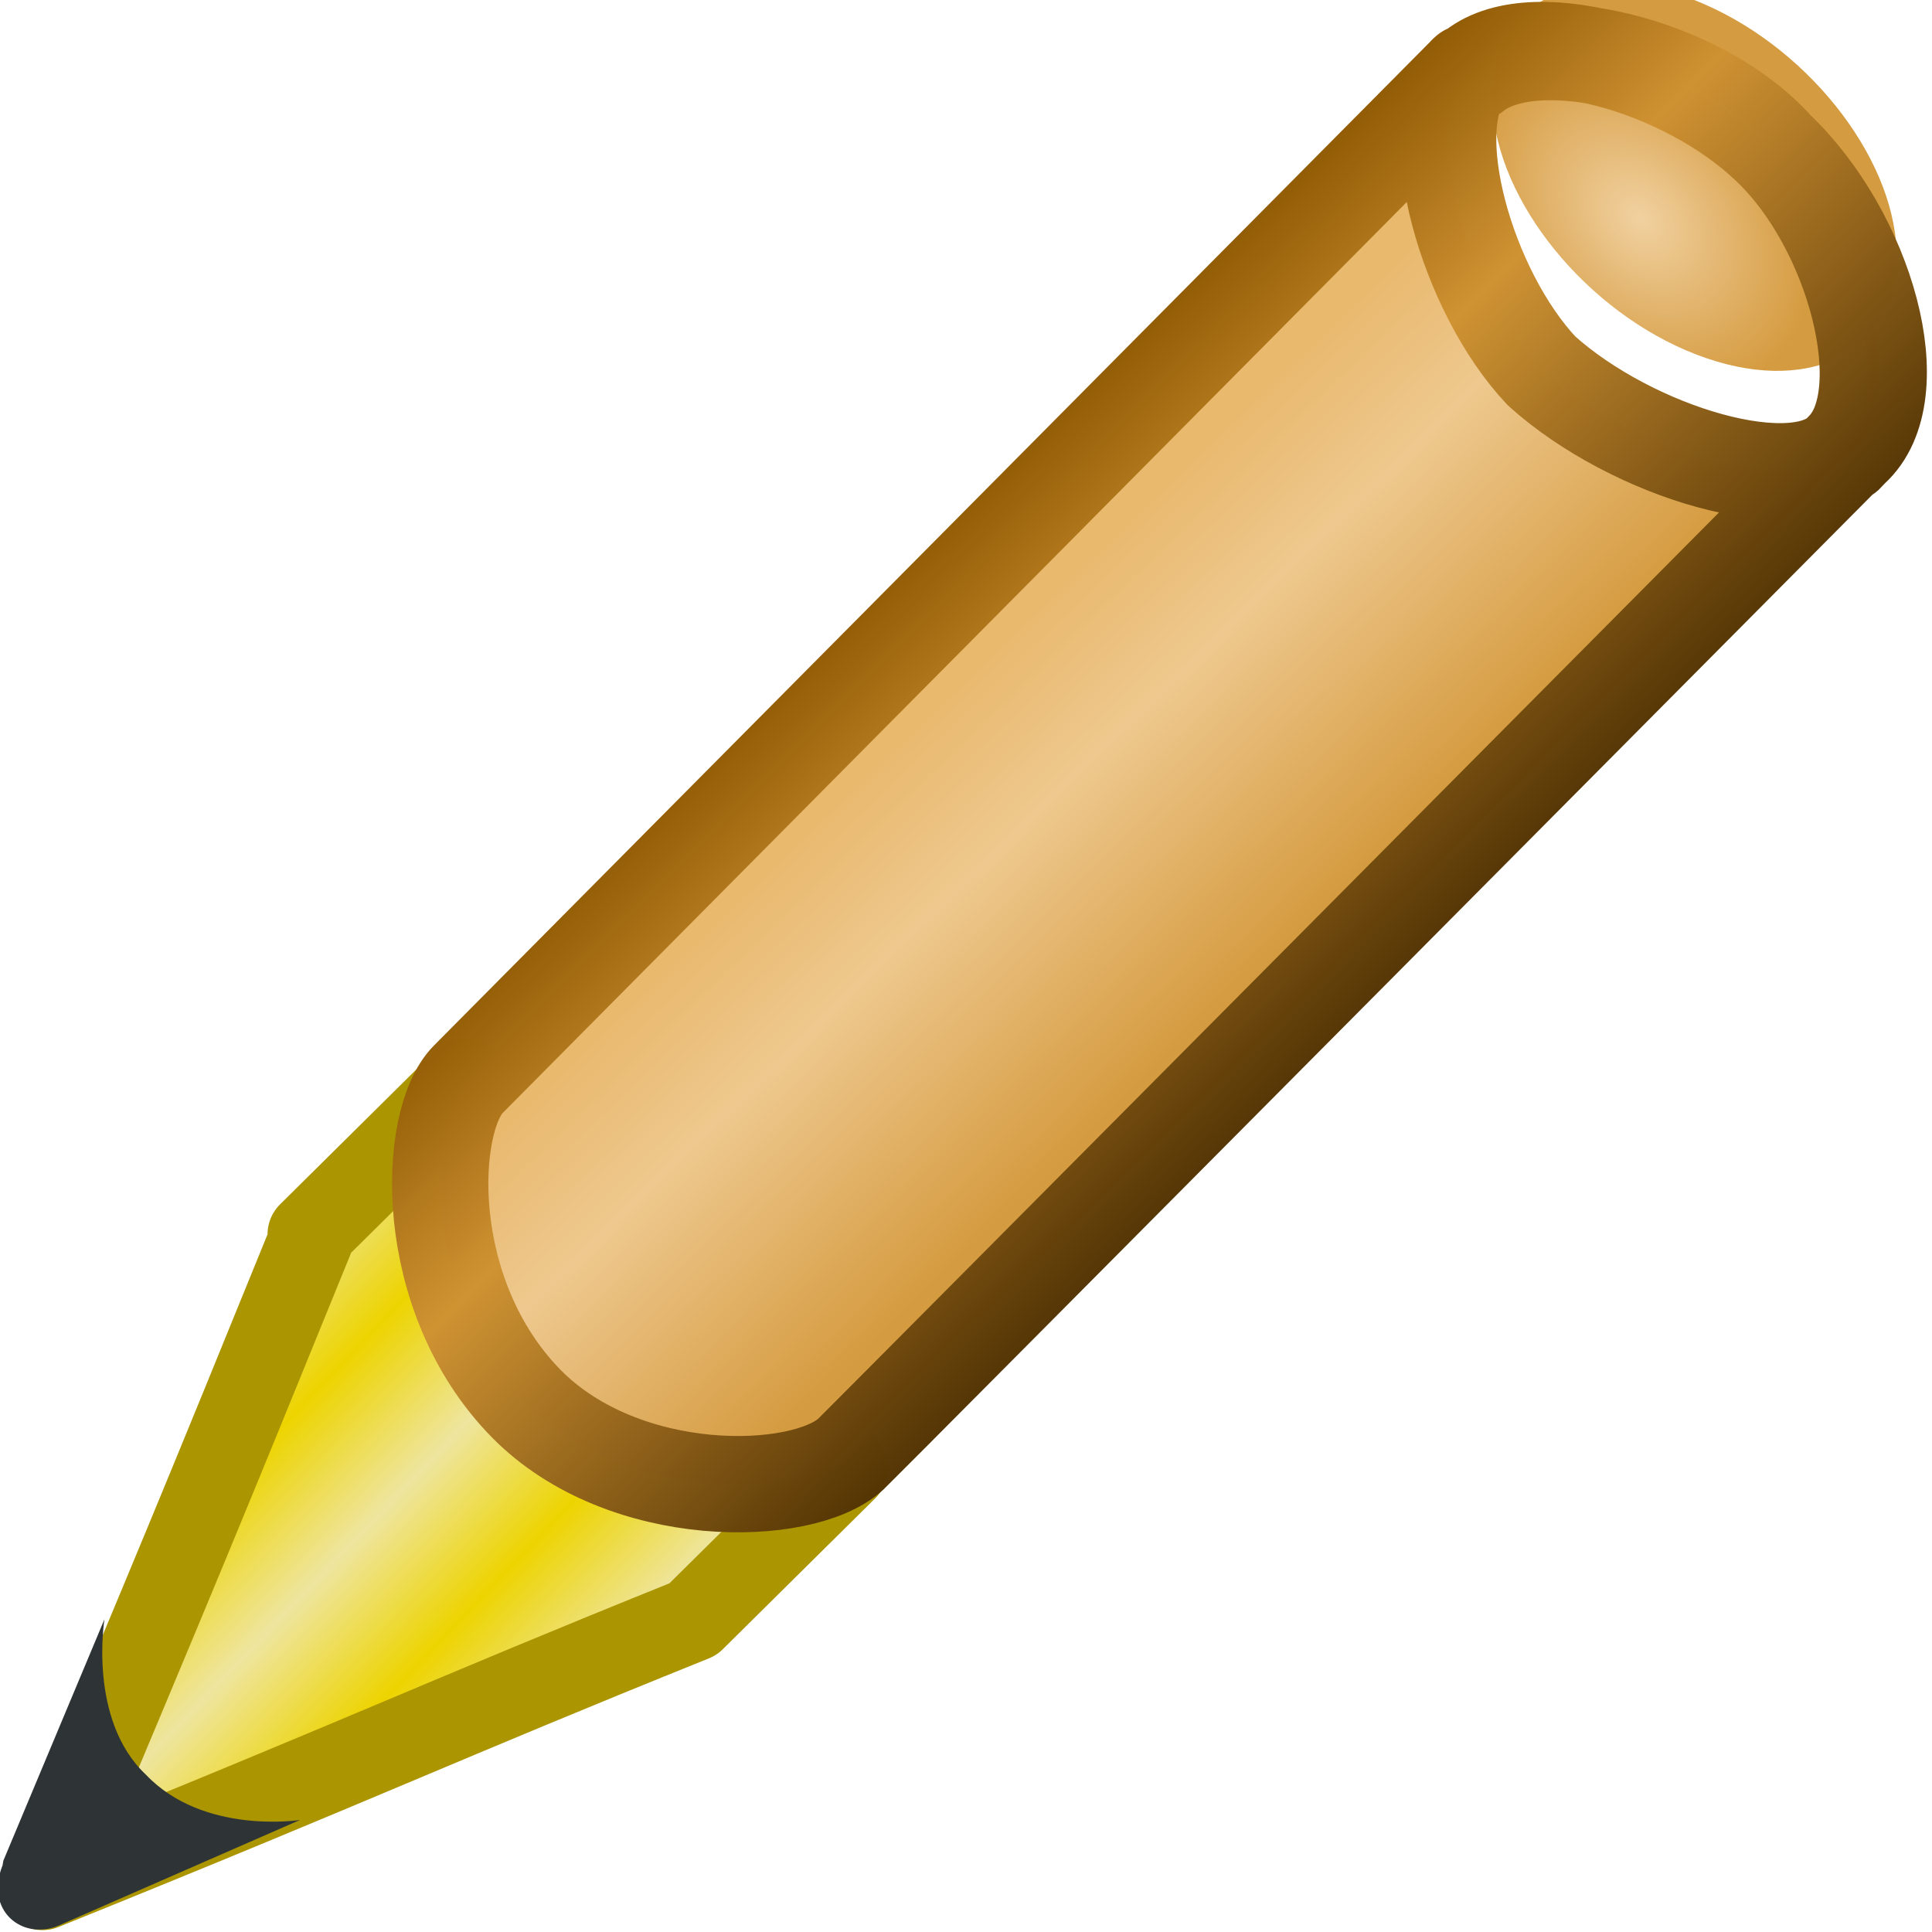
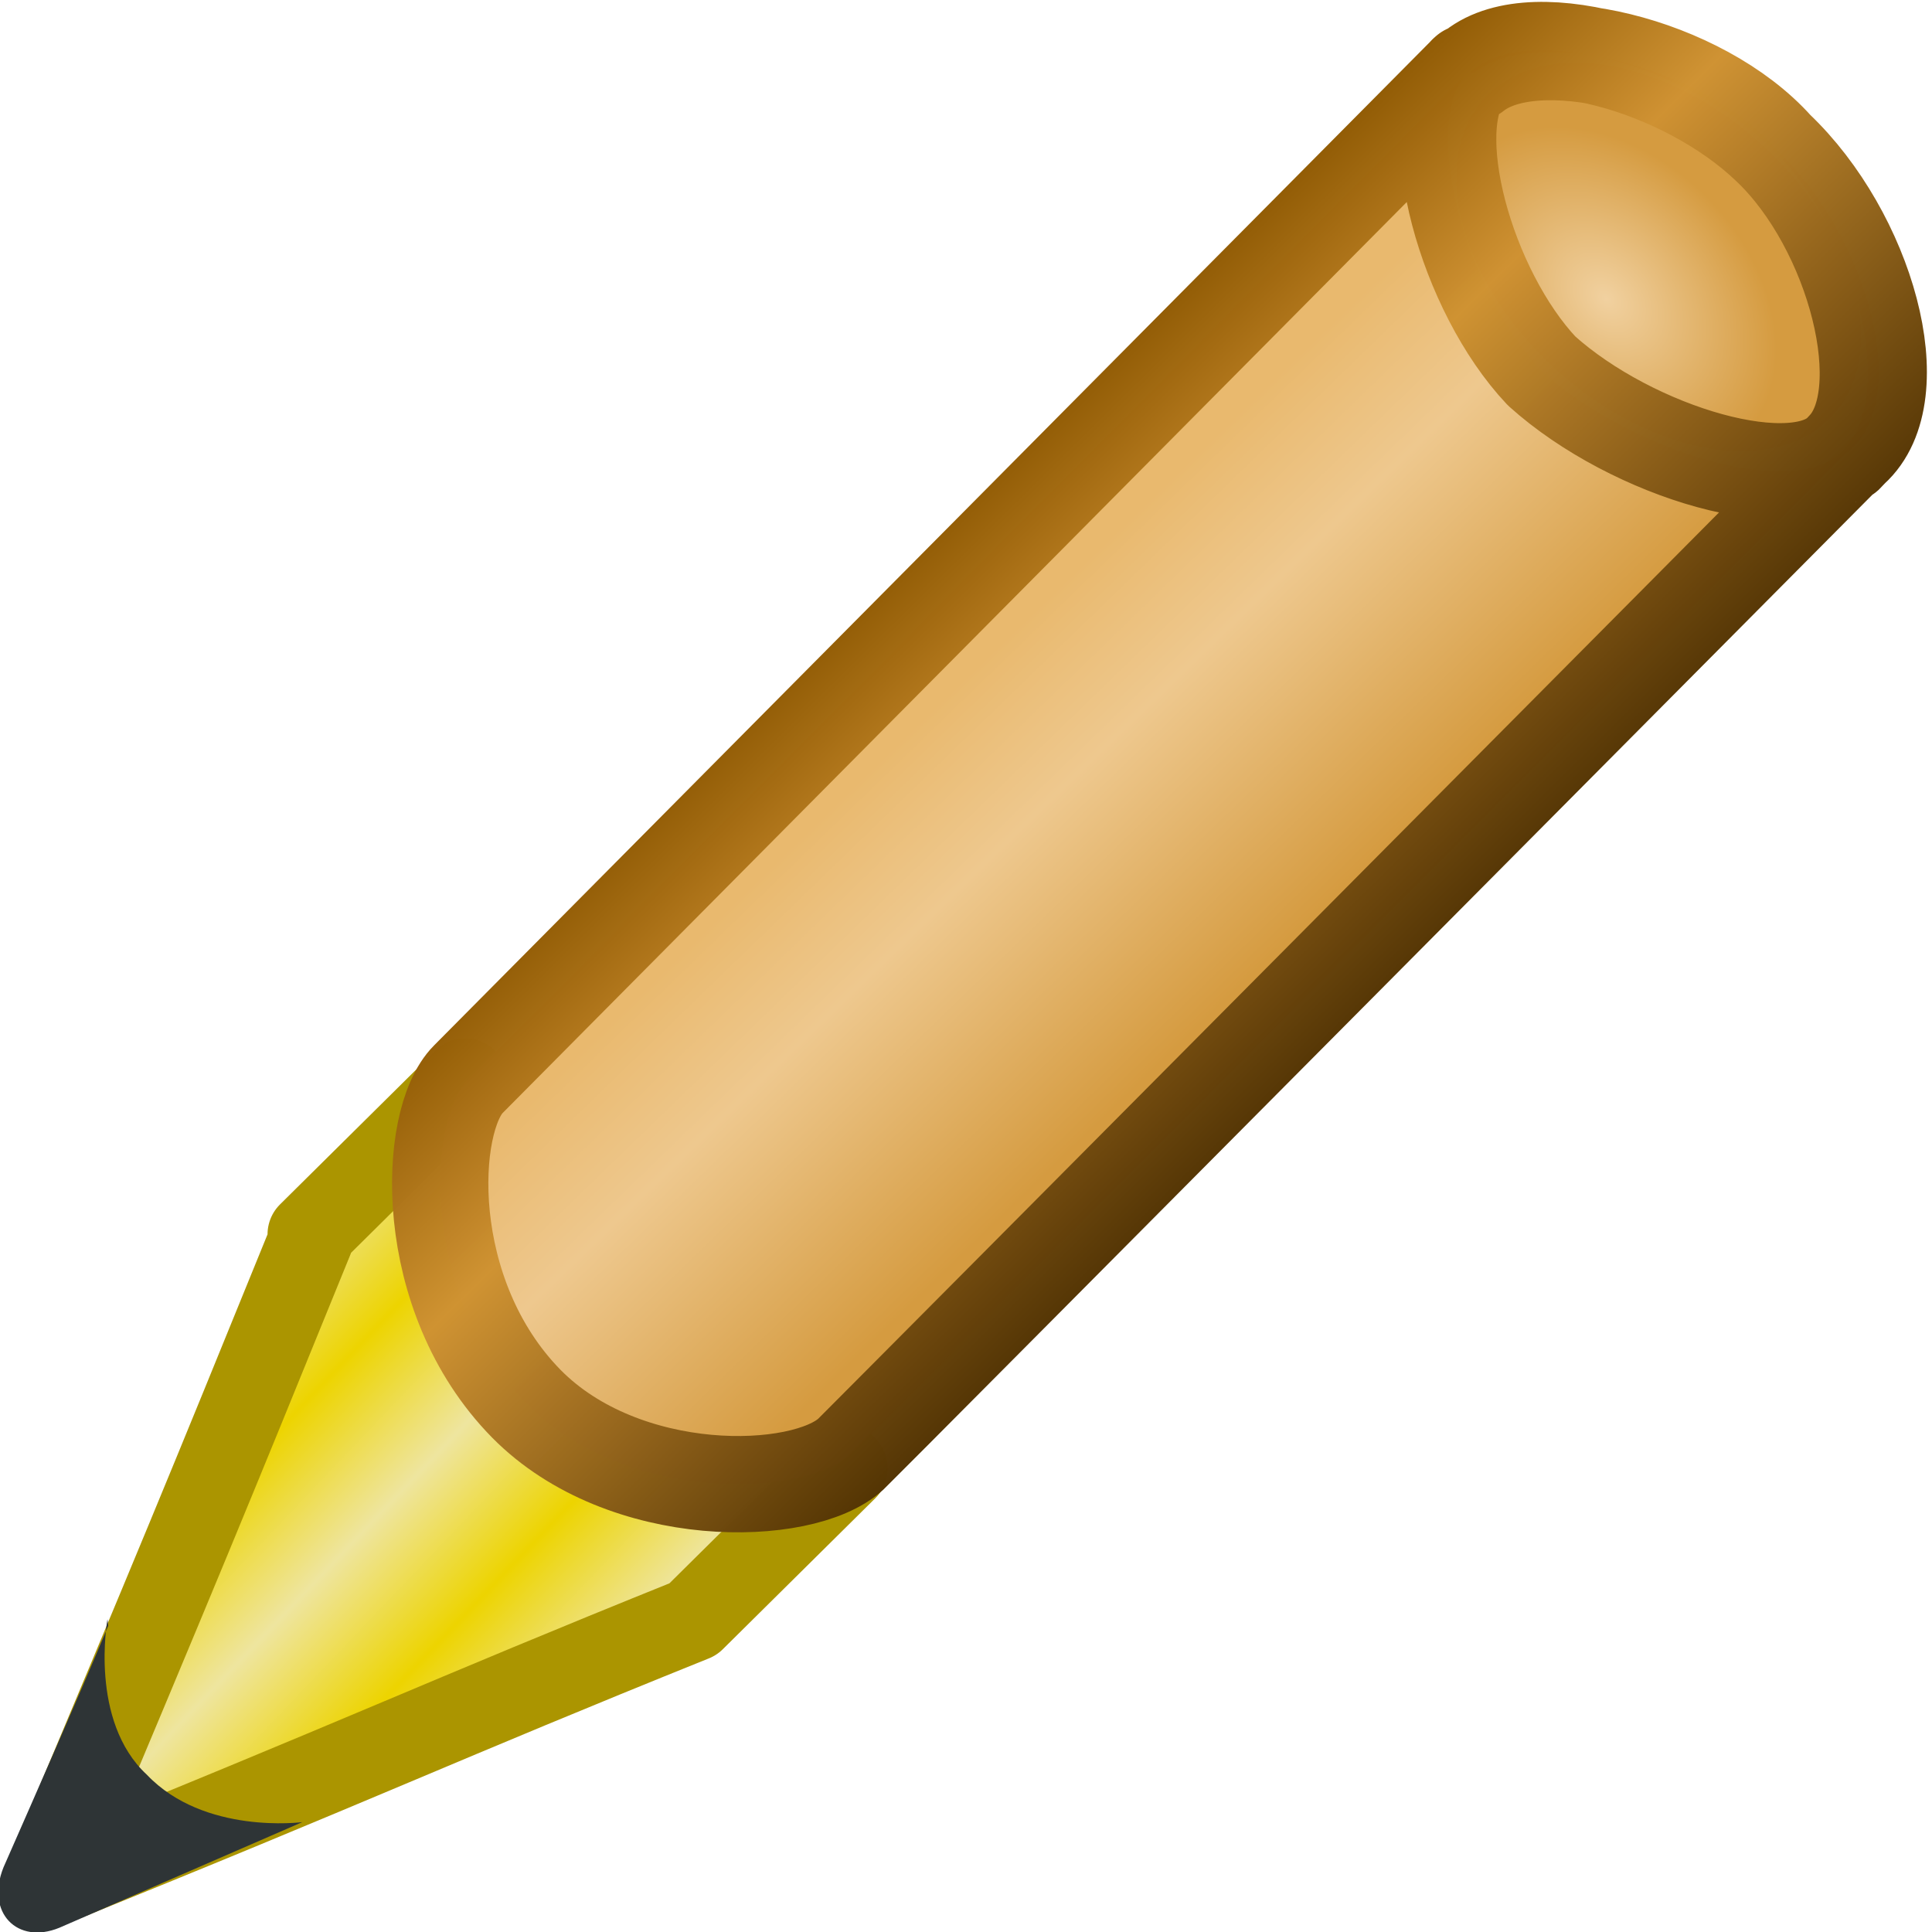
<svg xmlns="http://www.w3.org/2000/svg" xmlns:xlink="http://www.w3.org/1999/xlink" style="enable-background:new" height="16" width="16" version="1.1">
  <defs>
    <linearGradient id="a">
      <stop stop-color="#f1d1a0" offset="0" />
      <stop stop-color="#d59b40" offset="1" />
    </linearGradient>
-     <linearGradient id="f" y2="11.4" spreadMethod="reflect" gradientUnits="userSpaceOnUse" x2="5.42" gradientTransform="translate(-1.06 .0436)" y1="12" x1="6.05">
+     <linearGradient id="g" x1="6.05" spreadMethod="reflect" gradientUnits="userSpaceOnUse" y1="12" gradientTransform="translate(-1.06 .0436)" x2="5.42" y2="11.4">
      <stop stop-color="#edd400" offset="0" />
      <stop stop-color="#eee59f" offset="1" />
    </linearGradient>
-     <radialGradient id="c" xlink:href="#a" gradientUnits="userSpaceOnUse" cy="3.53" cx="14.8" gradientTransform="matrix(-.0221 -.624 .829 .016 12.2 12.7)" r="1.65" />
-     <radialGradient id="b" xlink:href="#a" gradientUnits="userSpaceOnUse" cy="10.2" cx="6.75" gradientTransform="matrix(.918 0 0 .958 .551 .426)" r="1.34" />
-     <linearGradient id="e" y2="7.72" gradientUnits="userSpaceOnUse" x2="11.3" gradientTransform="translate(-1.07 .0435)" y1="5.75" x1="9.39">
+     <radialGradient id="j" xlink:href="#a" gradientUnits="userSpaceOnUse" cy="3.53" cx="14.8" gradientTransform="matrix(-.393 .422 -.559 -.548 14.1 6.23)" r="1.65" />
+     <radialGradient id="k" xlink:href="#a" gradientUnits="userSpaceOnUse" cy="10.2" cx="6.75" gradientTransform="matrix(.918 0 0 .958 .551 .426)" r="1.34" />
+     <linearGradient id="h" x1="9.39" gradientUnits="userSpaceOnUse" y1="5.75" gradientTransform="translate(-1.07 .0435)" x2="11.3" y2="7.72">
      <stop stop-color="#e9b96e" offset="0" />
      <stop stop-color="#eec88e" offset=".355" />
      <stop stop-color="#d59b40" offset="1" />
    </linearGradient>
-     <linearGradient id="d" y2="8.71" gradientUnits="userSpaceOnUse" x2="11.5" gradientTransform="translate(-1.07 .0435)" y1="5.53" x1="8.36">
+     <linearGradient id="i" x1="8.36" gradientUnits="userSpaceOnUse" y1="5.53" gradientTransform="translate(-1.07 .0435)" x2="11.5" y2="8.71">
      <stop stop-color="#8f5902" offset="0" />
      <stop stop-color="#cf9232" offset=".329" />
      <stop stop-color="#4e3001" offset="1" />
    </linearGradient>
  </defs>
-   <g>
-     <g style="enable-background:new">
-       <g transform="matrix(1.25 0 0 1.25 -2.71 -1.34)">
-         <path stroke-linejoin="round" d="m4.22 9.25 1.03-1.02 2.52 2.57-1.01 1c-1.7 0.685-2.16 0.912-4.31 1.78 0.915-2.18 1.06-2.53 1.78-4.3z" stroke="#ab9500" stroke-width=".559" fill="url(#f)" />
-         <path fill="#2e3436" d="m2.19 13.4 0.67-1.6s-0.11 0.668 0.275 1.03c0.38 0.4 1.02 0.3 1.02 0.3l-1.6 0.7c-0.24 0.1-0.49-0.1-0.37-0.4z" />
-         <g transform="translate(6.5 -7.49)" fill="url(#b)">
-           <path d="m16.2 3.5a1.65 1.09 0 1 1 -0.1 -0.11" transform="matrix(-.687 -.648 .654 -.653 14.4 21.9)" fill="url(#c)" />
-         </g>
-         <path stroke-linejoin="round" d="m11.9 1.56c0.361-0.36 1.43-0.057 1.99 0.48 0.569 0.537 0.854 1.65 0.492 2.01-0.3 0.35-1.4 0.02-2-0.52-0.5-0.53-0.8-1.61-0.5-1.97zm0.001-0.007c-0.348 0.321 0.009 0.013-0.01-0.001l-6.62 6.67c-0.273 0.273-0.323 1.43 0.384 2.15 0.648 0.657 1.83 0.628 2.15 0.334 0.047-0.043 6.62-6.66 6.62-6.66 0.011-0.01-0.073 0.089 0.008 0 0.4-0.36 0.1-1.42-0.5-1.99-0.5-0.56-1.6-0.82-2-0.5z" stroke-opacity=".991" stroke="url(#d)" stroke-linecap="square" stroke-width=".638" fill="url(#e)" />
+   <g style="enable-background:new">
+     <g transform="matrix(1.25 0 0 1.25 -2.71 -1.34)">
+       <path stroke-linejoin="round" d="m4.22 9.25 1.03-1.02 2.52 2.57-1.01 1c-1.7 0.685-2.16 0.912-4.31 1.78 0.915-2.18 1.06-2.53 1.78-4.3z" stroke="#ab9500" stroke-width=".559" fill="url(#g)" />
+       <path fill="#2e3436" d="m2.88 11.8s-0.124 0.673 0.261 1.03c0.38 0.4 1.03 0.314 1.03 0.314l-1.61 0.7c-0.278 0.114-0.49-0.1-0.37-0.4 0.236-0.537 0.467-1.06 0.694-1.6z" />
+       <g transform="translate(6.5 -7.49)" fill="url(#k)">
+         <path fill="url(#j)" d="m5.32 9.65a1.56 1.01 42.1 1 1 -0.003 0.137" />
      </g>
+       <path stroke-linejoin="round" d="m11.9 1.56c0.361-0.36 1.43-0.057 1.99 0.48 0.569 0.537 0.854 1.65 0.492 2.01-0.3 0.35-1.4 0.02-2-0.52-0.5-0.53-0.8-1.61-0.5-1.97zm0.001-0.007c-0.348 0.321 0.009 0.013-0.01-0.001l-6.62 6.67c-0.273 0.273-0.323 1.43 0.384 2.15 0.648 0.657 1.83 0.628 2.15 0.334 0.047-0.043 6.62-6.66 6.62-6.66 0.011-0.01-0.073 0.089 0.008 0 0.4-0.36 0.1-1.42-0.5-1.99-0.5-0.56-1.6-0.82-2-0.5z" stroke-opacity=".991" stroke="url(#i)" stroke-linecap="square" stroke-width=".638" fill="url(#h)" />
    </g>
  </g>
</svg>
